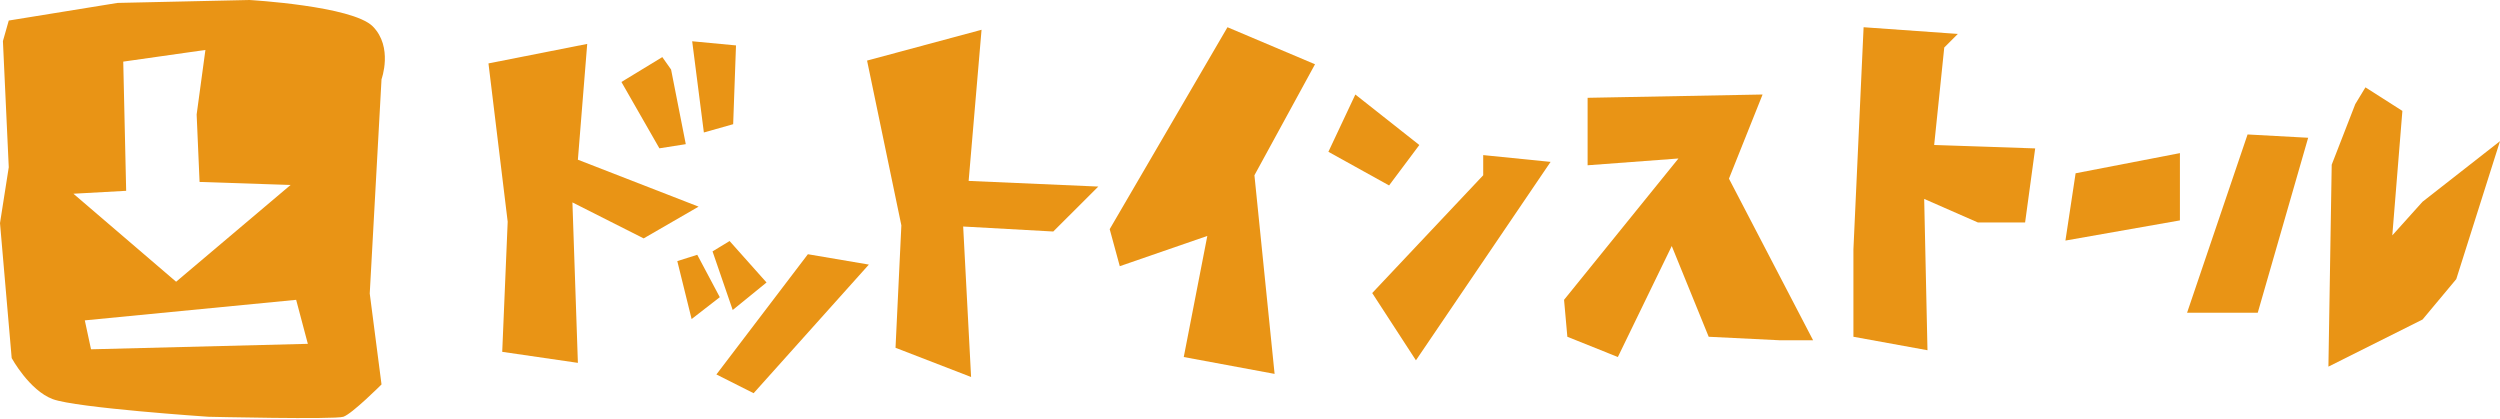
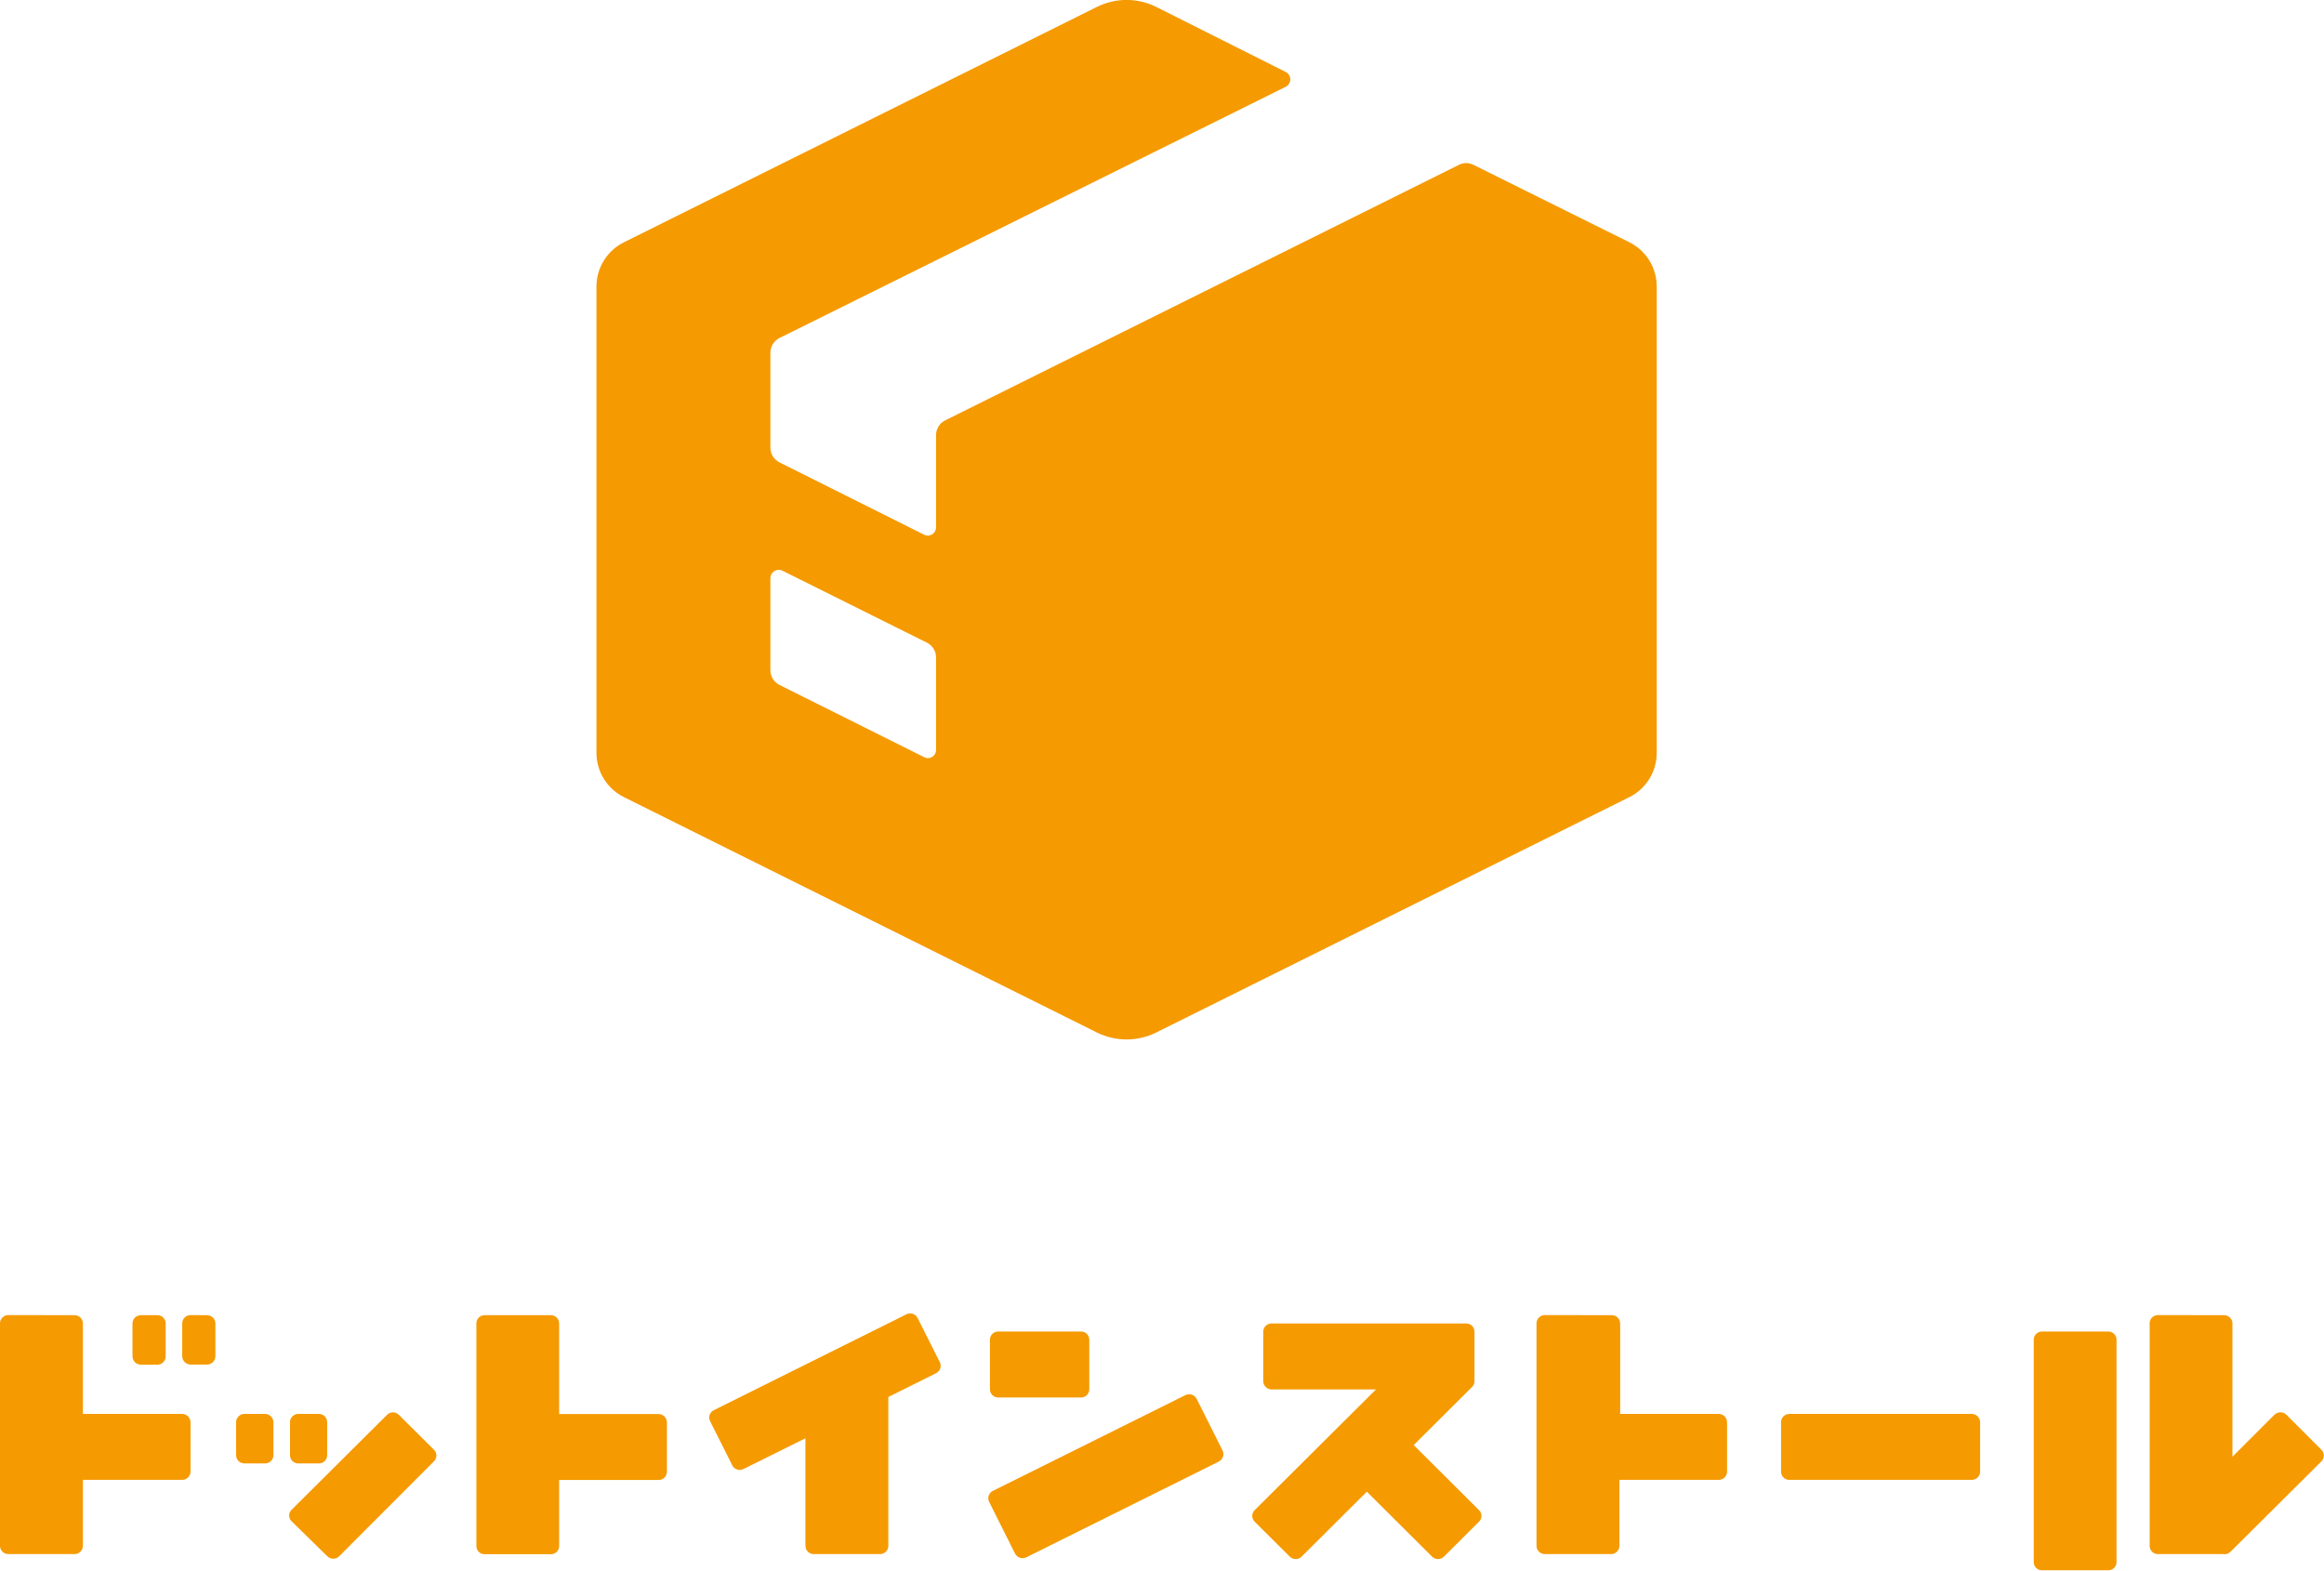
- <svg xmlns="http://www.w3.org/2000/svg" viewBox="0 0 265.32 44.37">
+ <svg xmlns="http://www.w3.org/2000/svg" viewBox="0 0 185.04 125.05">
+   <defs>
+     <clipPath id="clip-path" transform="translate(0 -0.62)">
+       <rect id="SVGID" y="105" width="186" height="21" style="fill:none" />
+     </clipPath>
+     <clipPath id="clip-path-2" transform="translate(0 -0.62)">
+       <rect id="SVGID-2" data-name="SVGID" x="47.49" width="84.43" height="84" style="fill:none" />
+     </clipPath>
+   </defs>
  <g id="レイヤー_2" data-name="レイヤー 2">
    <g id="レイヤー_1-2" data-name="レイヤー 1">
-       <path d="M39.56,2.8C37.38.62,26.47,0,26.47,0l-14,.31L.93,2.18.31,4.36.93,17.75,0,23.68,1.24,38s1.87,3.43,4.36,4.36,16.52,1.87,16.52,1.87,13.39.31,14.32,0,4.05-3.43,4.05-3.43l-1.25-9.65L40.49,8.41S41.74,5,39.56,2.8ZM13.39,20.25,13.08,6.54,21.8,5.3l-.93,6.85.31,7.16,9.66.32L18.69,29.9,7.79,20.56ZM9.66,37.07,9,34l22.43-2.18,1.24,4.67Z" style="fill:#e99415" />
-       <polygon points="130.27 2.89 117.77 24.32 118.84 28.25 128.13 25.04 125.63 37.89 135.27 39.68 133.13 18.6 139.56 6.82 130.27 2.89" style="fill:#e99415" />
-       <polygon points="143.84 10.03 140.98 16.11 147.42 19.68 150.63 15.39 143.84 10.03" style="fill:#e99415" />
-       <polygon points="157.41 16.46 157.41 18.6 145.63 31.1 150.27 38.24 164.56 17.18 157.41 16.46" style="fill:#e99415" />
-       <polygon points="168.49 10.38 168.49 17.54 178.13 16.82 165.99 31.82 166.34 35.74 171.7 37.89 177.42 26.11 181.34 35.74 188.85 36.11 192.42 36.11 183.49 18.96 187.06 10.03 168.49 10.38" style="fill:#e99415" />
-       <polygon points="197.78 2.89 196.7 26.46 196.7 35.74 204.56 37.17 204.21 21.11 209.91 23.61 214.92 23.61 215.99 15.75 205.27 15.39 206.34 5.04 207.78 3.6 197.78 2.89" style="fill:#e99415" />
-       <polygon points="220.28 18.39 219.2 25.53 231.35 23.39 231.35 16.25 220.28 18.39" style="fill:#e99415" />
-       <polygon points="238.53 14.27 244.96 14.62 239.61 33.19 232.11 33.19 238.53 14.27" style="fill:#e99415" />
-       <polygon points="249.96 11.05 247.46 17.48 247.11 38.91 257.1 33.91 260.68 29.62 265.32 14.98 257.1 21.41 253.89 24.98 254.96 11.77 251.04 9.27 249.96 11.05" style="fill:#e99415" />
-       <polygon points="62.32 4.66 61.33 16.95 74.14 21.93 68.31 25.3 60.75 21.48 61.33 38.51 53.3 37.34 53.88 23.53 51.84 6.73 62.32 4.66" style="fill:#e99415" />
-       <polygon points="65.95 8.7 70.29 6.06 71.22 7.38 72.78 15.3 69.98 15.74 65.95 8.7" style="fill:#e99415" />
-       <polygon points="73.46 4.38 78.11 4.82 77.81 13.18 74.7 14.06 73.46 4.38" style="fill:#e99415" />
-       <polygon points="76.39 31.54 74 27.04 71.88 27.71 73.4 33.86 76.39 31.54" style="fill:#e99415" />
-       <polygon points="81.35 29.98 77.43 25.58 75.62 26.68 77.76 32.9 81.35 29.98" style="fill:#e99415" />
-       <polygon points="85.74 26.98 92.21 28.08 79.98 41.73 76.03 39.74 85.74 26.98" style="fill:#e99415" />
-       <polygon points="92.02 6.43 95.66 23.92 95.04 36.91 103.06 40.01 102.22 24.04 111.78 24.57 116.56 19.8 102.8 19.2 104.17 3.16 92.02 6.43" style="fill:#e99415" />
+       <g style="clip-path:url(#clip-path)">
+         <path d="M56.84,112.9a.65.65,0,0,0-.3.88l1.77,3.52a.66.66,0,0,0,.88.29l4.94-2.45v8.56a.66.66,0,0,0,.66.66h5.28a.66.66,0,0,0,.66-.66V111.85l3.8-1.89a.66.66,0,0,0,.3-.88l-1.77-3.52a.66.66,0,0,0-.89-.29Z" transform="translate(0 -0.62)" style="fill:#f59a00" />
+         <path d="M.66,105.33A.66.66,0,0,0,0,106V123.7a.66.66,0,0,0,.66.66H5.94a.66.66,0,0,0,.66-.66v-5.25h7.91a.66.66,0,0,0,.66-.65v-3.94a.67.67,0,0,0-.66-.66H6.6V106a.66.66,0,0,0-.66-.66Z" transform="translate(0 -0.62)" style="fill:#f59a00" />
+         <path d="M37.93,106a.65.65,0,0,1,.66-.66h5.27a.65.65,0,0,1,.66.66v7.21h7.92a.67.67,0,0,1,.66.66v3.94a.66.66,0,0,1-.66.65H44.52v5.25a.65.65,0,0,1-.66.66H38.59a.65.65,0,0,1-.66-.66Z" transform="translate(0 -0.62)" style="fill:#f59a00" />
+         <path d="M78.76,120.21a.65.65,0,0,1,.29-.88l15.34-7.63a.67.67,0,0,1,.89.3l2.06,4.11a.66.66,0,0,1-.29.88l-15.34,7.63a.67.67,0,0,1-.89-.3Z" transform="translate(0 -0.62)" style="fill:#f59a00" />
+         <path d="M123,105.33a.66.66,0,0,0-.66.66V123.7a.66.66,0,0,0,.66.66h5.28a.66.66,0,0,0,.66-.66v-5.25h7.91a.65.65,0,0,0,.66-.65v-3.94a.66.66,0,0,0-.66-.66H129V106a.66.66,0,0,0-.66-.66Z" transform="translate(0 -0.62)" style="fill:#f59a00" />
+         <path d="M161.93,107.3a.65.65,0,0,1,.65-.66h5.28a.65.65,0,0,1,.66.66V125a.65.65,0,0,1-.66.65h-5.28a.65.65,0,0,1-.65-.65Z" transform="translate(0 -0.62)" style="fill:#f59a00" />
+         <path d="M171.82,105.33a.65.65,0,0,0-.66.66V123.7a.65.65,0,0,0,.66.66H177a.65.65,0,0,0,.59-.18l7.24-7.2a.65.65,0,0,0,0-.93l-2.79-2.79a.68.68,0,0,0-.94,0l-3.35,3.35V106a.66.66,0,0,0-.66-.66Z" transform="translate(0 -0.62)" style="fill:#f59a00" />
+         <path d="M141.81,113.86a.66.66,0,0,1,.66-.66H157a.67.67,0,0,1,.66.66v3.94a.66.66,0,0,1-.66.65H142.47a.65.65,0,0,1-.66-.65Z" transform="translate(0 -0.62)" style="fill:#f59a00" />
+         <path d="M79.48,106.64a.65.65,0,0,0-.66.66v3.94a.65.65,0,0,0,.66.65h6.59a.65.65,0,0,0,.66-.65V107.3a.65.65,0,0,0-.66-.66Z" transform="translate(0 -0.62)" style="fill:#f59a00" />
+         <path d="M23.22,121.75a.64.64,0,0,1,0-.92l7.6-7.56a.65.65,0,0,1,.93,0l2.8,2.78a.65.65,0,0,1,0,.93L27,124.54a.67.67,0,0,1-.93,0Z" transform="translate(0 -0.62)" style="fill:#f59a00" />
+         <path d="M101.24,106a.66.66,0,0,0-.66.65v3.94a.67.67,0,0,0,.66.66h8.32l-9.66,9.61a.64.64,0,0,0,0,.92l2.8,2.79a.67.67,0,0,0,.93,0l5.2-5.18,5.2,5.18a.67.67,0,0,0,.93,0l2.8-2.79a.64.64,0,0,0,0-.92l-5.2-5.18,4.65-4.63a.6.6,0,0,0,.19-.48v-3.92a.65.65,0,0,0-.66-.65Z" transform="translate(0 -0.62)" style="fill:#f59a00" />
+         <path d="M10.55,106a.66.66,0,0,1,.66-.66h1.32a.65.65,0,0,1,.66.66v2.62a.66.66,0,0,1-.66.66H11.21a.67.67,0,0,1-.66-.66Z" transform="translate(0 -0.62)" style="fill:#f59a00" />
+         <path d="M15.17,105.33a.66.66,0,0,0-.66.66v2.62a.67.67,0,0,0,.66.66h1.32a.67.67,0,0,0,.66-.66V106a.66.66,0,0,0-.66-.66Z" transform="translate(0 -0.62)" style="fill:#f59a00" />
+         <path d="M18.8,113.86a.66.66,0,0,1,.66-.66h1.65a.67.67,0,0,1,.66.66v2.63a.66.66,0,0,1-.66.65H19.46a.65.65,0,0,1-.66-.65Z" transform="translate(0 -0.62)" style="fill:#f59a00" />
+         <path d="M23.74,113.2a.66.66,0,0,0-.65.66v2.63a.65.65,0,0,0,.65.65h1.65a.65.65,0,0,0,.66-.65v-2.63a.66.66,0,0,0-.66-.66Z" transform="translate(0 -0.62)" style="fill:#f59a00" />
+       </g>
+       <g style="clip-path:url(#clip-path-2)">
+         <path d="M87.34,82.83a5.3,5.3,0,0,0,4.72,0l37.67-18.74a3.93,3.93,0,0,0,2.18-3.52V23.43a3.93,3.93,0,0,0-2.18-3.52l-12.4-6.16a1.29,1.29,0,0,0-1.18,0L75.26,34.09a1.31,1.31,0,0,0-.73,1.17v7.32a.66.66,0,0,1-1,.59L62.07,37.44a1.31,1.31,0,0,1-.73-1.17V28.7a1.3,1.3,0,0,1,.73-1.17l40.3-20a.66.66,0,0,0,0-1.18L92.06,1.17a5.3,5.3,0,0,0-4.72,0L49.68,19.91a3.94,3.94,0,0,0-2.19,3.52V60.57a3.94,3.94,0,0,0,2.19,3.52Zm-26-36.16a.67.67,0,0,1,1-.59l11.5,5.73A1.31,1.31,0,0,1,74.53,53V60.3a.65.65,0,0,1-1,.58L62.07,55.16A1.31,1.31,0,0,1,61.34,54Z" transform="translate(0 -0.62)" style="fill:#f59a00;fill-rule:evenodd" />
+       </g>
    </g>
  </g>
</svg>
